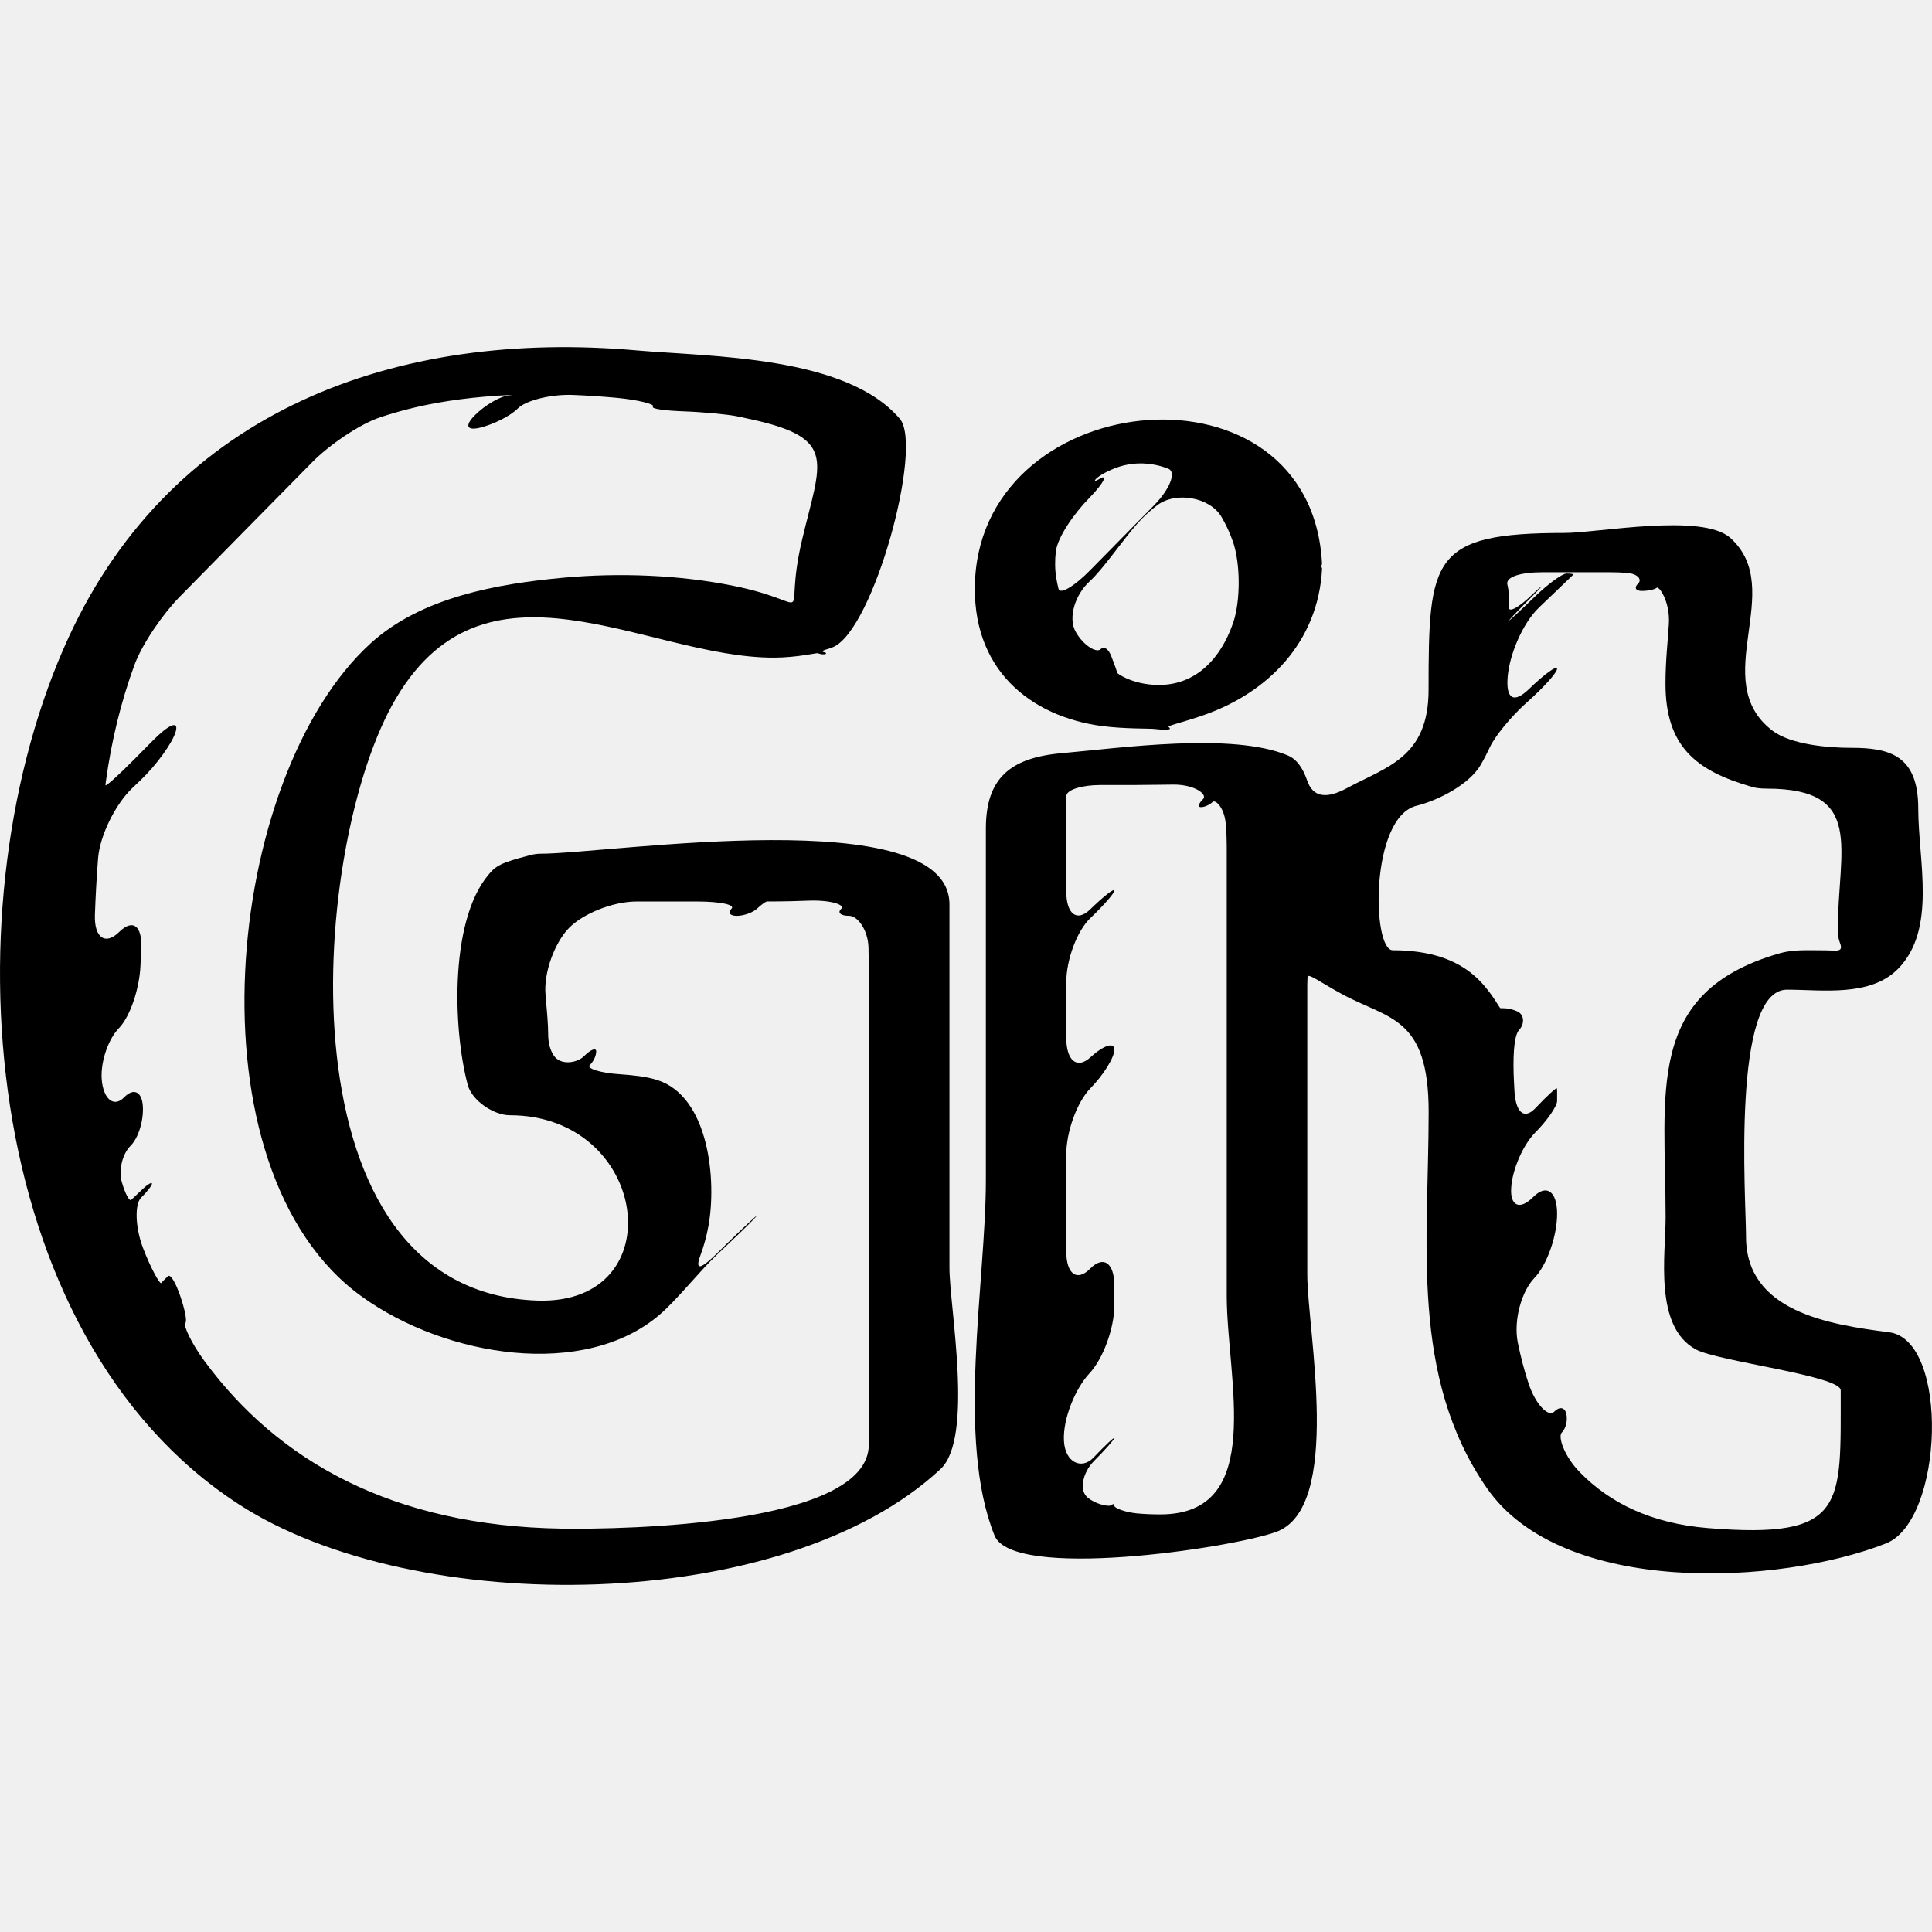
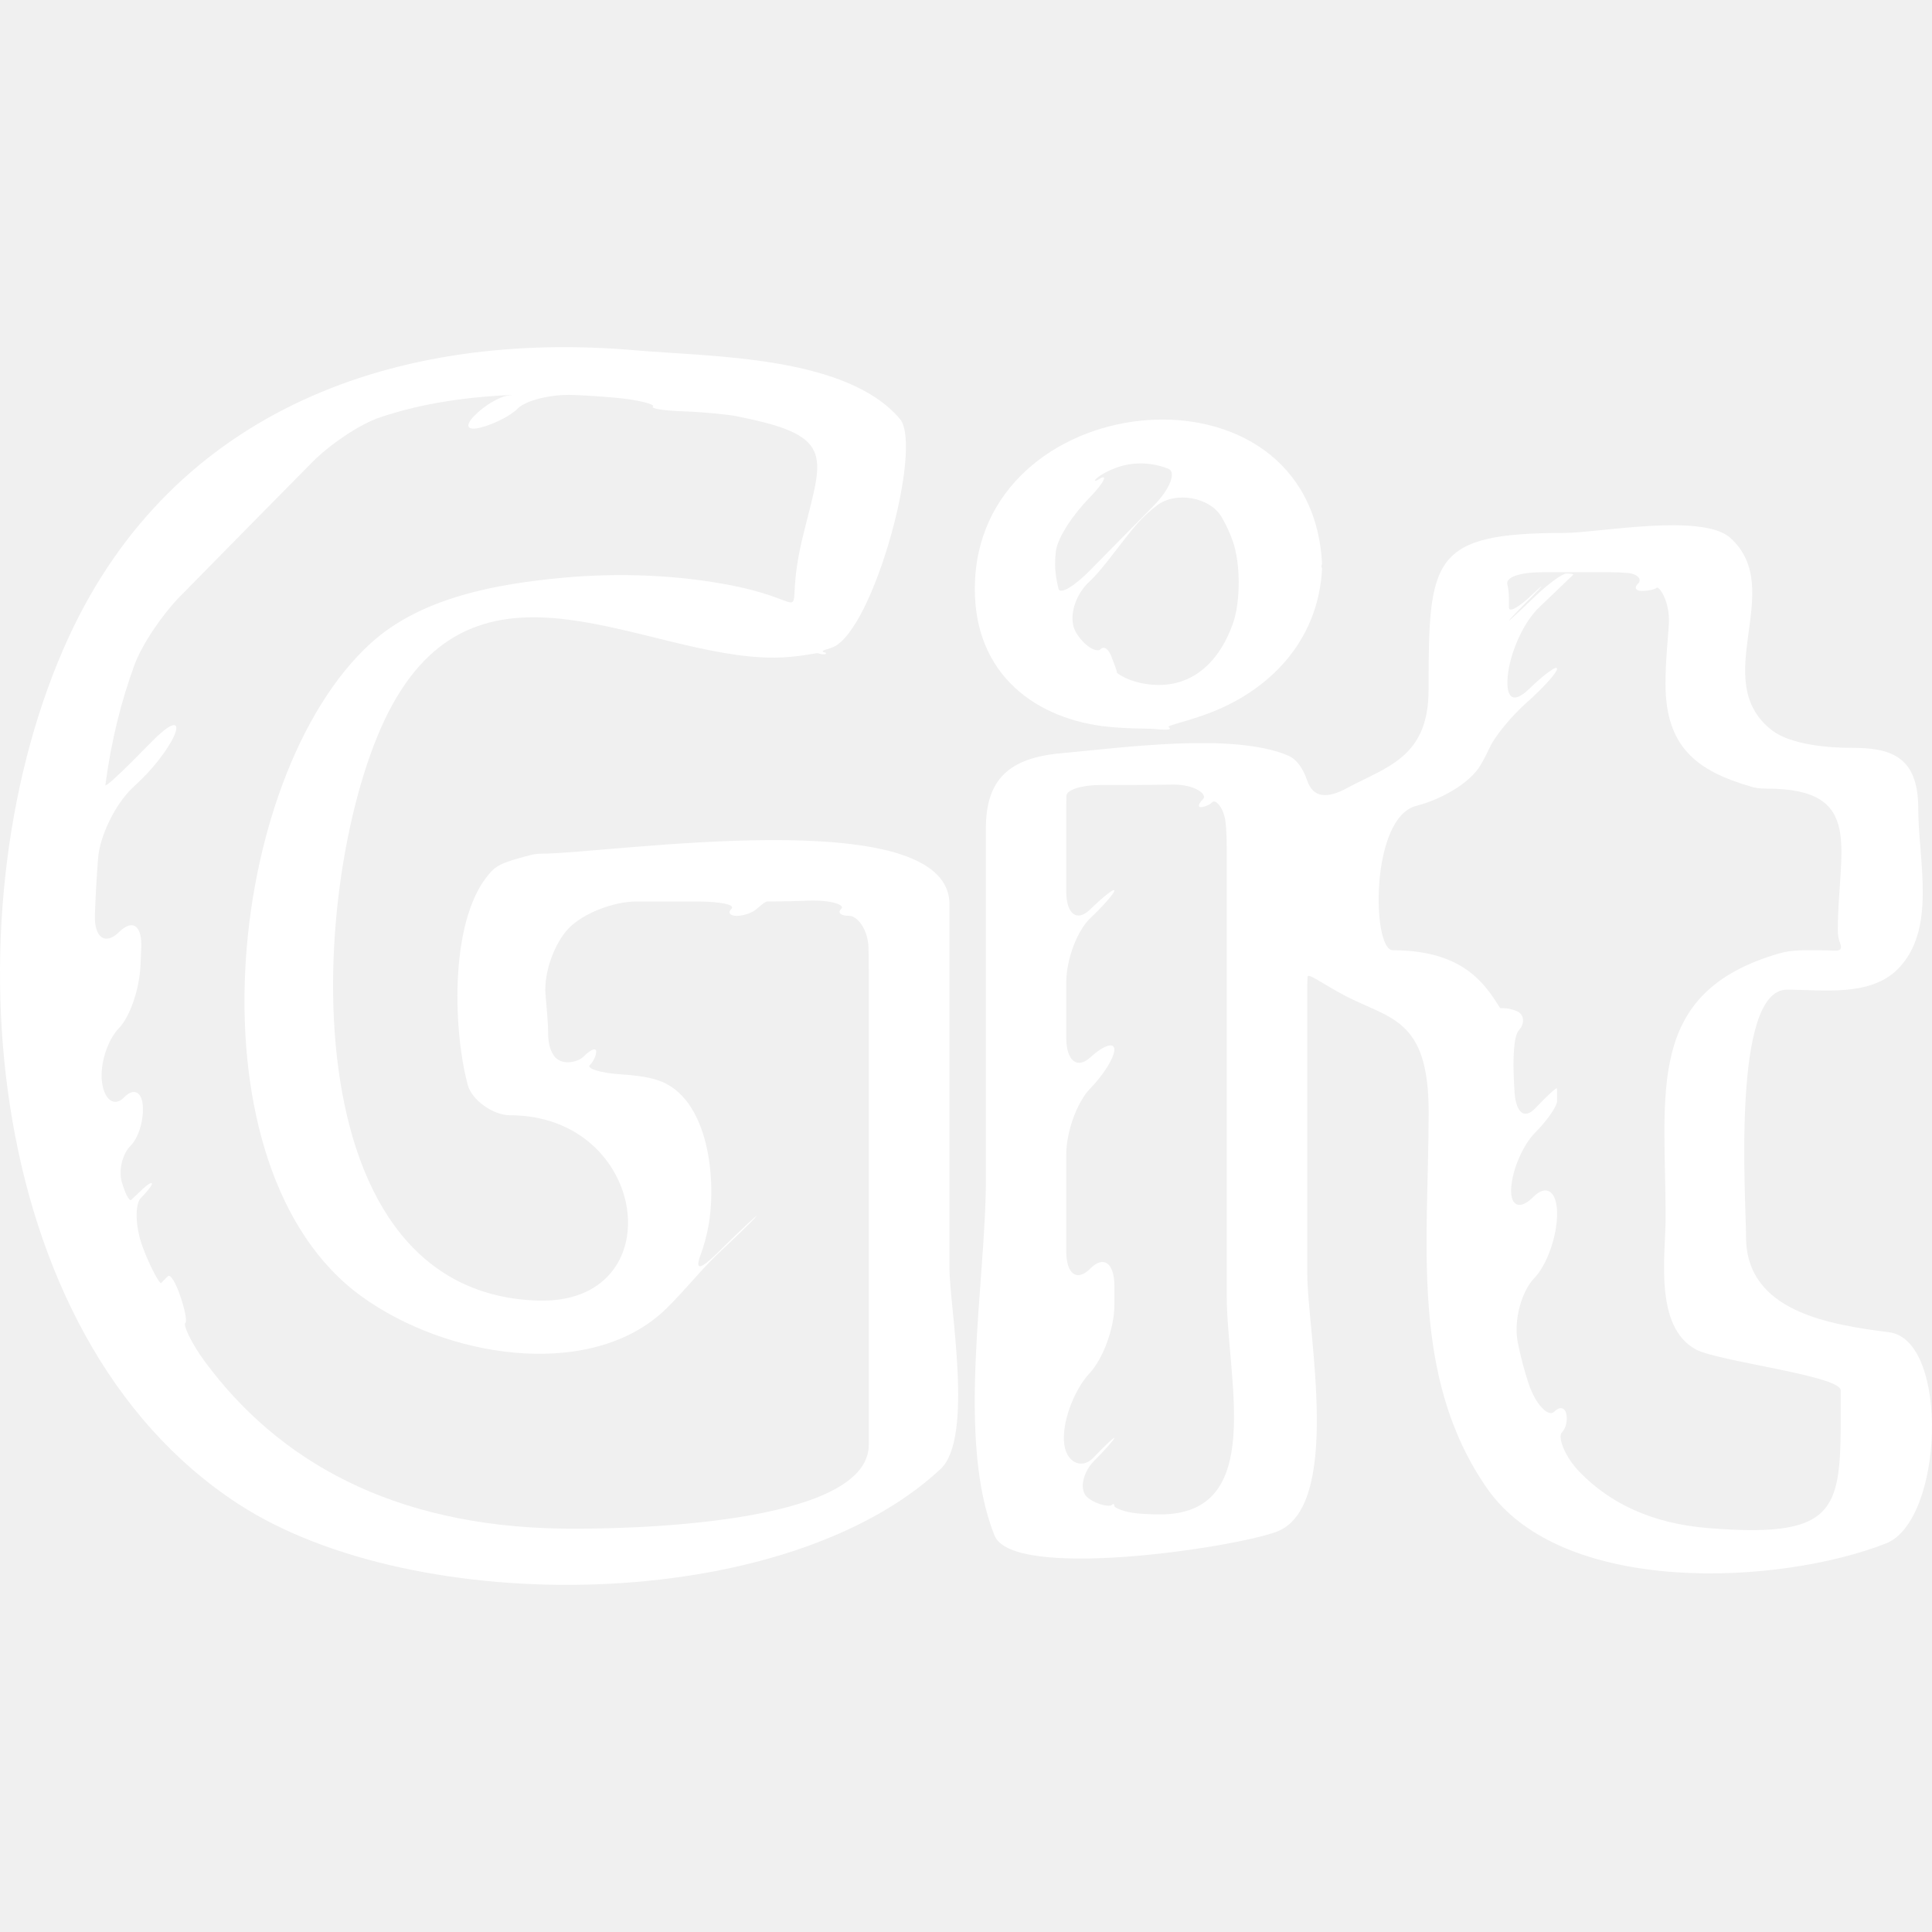
- <svg xmlns="http://www.w3.org/2000/svg" version="1.1" id="Capa_1" x="0px" y="0px" width="46.416px" height="46.417px" viewBox="0 0 46.416 46.417" style="enable-background:new 0 0 46.416 46.417;" xml:space="preserve">
+ <svg xmlns="http://www.w3.org/2000/svg" fill="#ffffff" version="1.1" id="Capa_1" x="0px" y="0px" width="46.416px" height="46.417px" viewBox="0 0 46.416 46.417" style="enable-background:new 0 0 46.416 46.417;" xml:space="preserve">
  <g>
    <g>
      <path d="M5.739,36.142c4.242,2.753,13.104,2.654,16.857-0.847c0.807-0.752,0.215-3.896,0.215-4.835c0-2.911,0-5.822,0-8.733    c0-2.494-8.185-1.216-9.826-1.216c-0.078,0-0.161,0.012-0.246,0.034c-0.133,0.034-0.399,0.104-0.589,0.175    c-0.129,0.048-0.239,0.11-0.314,0.186c-1.045,1.044-0.963,3.798-0.598,5.16c0.1,0.373,0.62,0.728,1.01,0.728    c3.352,0,3.941,4.557,0.669,4.453c-6.212-0.198-5.484-10.679-3.499-14.3c2.177-3.972,6.106-1.13,9.189-1.147    c0.552-0.003,1.013-0.117,1.04-0.107c0.017,0.006,0.033,0.011,0.049,0.016c0.037,0.011,0.073,0.014,0.107,0.011    c0.06-0.005,0.058-0.038-0.004-0.05s-0.037-0.042,0.055-0.068c0.055-0.016,0.109-0.032,0.163-0.056    c0.974-0.42,2.169-4.813,1.603-5.482c-1.292-1.524-4.56-1.491-6.331-1.646C9.529,7.912,4.172,9.844,1.655,15.299    C-1.282,21.666-0.538,32.07,5.739,36.142z M2.356,20.625c0.042-0.551,0.418-1.304,0.817-1.686    c0.065-0.062,0.131-0.125,0.196-0.187c0.399-0.381,0.779-0.91,0.854-1.18c0.074-0.271-0.168-0.167-0.557,0.226    c-0.146,0.148-0.293,0.296-0.439,0.444c-0.389,0.393-0.699,0.67-0.694,0.621c0.004-0.03,0.007-0.061,0.011-0.091    c0.134-0.979,0.363-1.914,0.685-2.793c0.19-0.519,0.696-1.242,1.084-1.637c1.069-1.089,2.136-2.171,3.197-3.246    c0.389-0.393,1.11-0.9,1.635-1.074c0.433-0.143,0.887-0.259,1.363-0.344c0.367-0.065,0.739-0.113,1.116-0.146    c0.55-0.048,0.825-0.046,0.612-0.032s-0.584,0.232-0.83,0.479c-0.246,0.248-0.191,0.373,0.125,0.297    c0.316-0.077,0.727-0.277,0.911-0.464c0.185-0.186,0.783-0.346,1.335-0.323c0.34,0.014,0.679,0.037,1.018,0.067    c0.551,0.051,0.948,0.158,0.893,0.211c-0.055,0.055,0.291,0.101,0.77,0.117c0.479,0.019,1.036,0.075,1.246,0.117    c0.127,0.026,0.253,0.053,0.378,0.081c2.04,0.456,1.636,0.999,1.19,2.879c-0.496,2.092,0.429,1.536-1.639,1.116    c-1.31-0.267-2.764-0.32-4.095-0.198c-1.574,0.145-3.409,0.463-4.631,1.575c-3.514,3.197-4.462,12.641-0.211,15.699    c2.035,1.464,5.348,1.977,7.148,0.436c0.42-0.358,0.975-1.062,1.377-1.44c0.075-0.071,0.15-0.143,0.226-0.214    c0.401-0.379,0.727-0.699,0.727-0.718c0-0.018-0.319,0.281-0.715,0.667c-0.077,0.076-0.154,0.151-0.232,0.228    c-0.395,0.386-0.538,0.423-0.399,0.048c0.08-0.215,0.144-0.446,0.191-0.696c0.202-1.088,0.024-3.121-1.233-3.518    c-0.269-0.084-0.575-0.114-0.882-0.136c-0.492-0.031-0.818-0.143-0.734-0.222c0.086-0.079,0.154-0.225,0.154-0.325    c0-0.1-0.131-0.05-0.293,0.112c-0.161,0.162-0.561,0.233-0.727-0.017c-0.086-0.13-0.134-0.297-0.134-0.52    c0-0.235-0.032-0.572-0.064-0.949c-0.045-0.523,0.218-1.236,0.561-1.591c0.343-0.353,1.069-0.639,1.621-0.639    c0.486,0,0.973,0,1.459,0c0.553,0,0.923,0.077,0.828,0.172c-0.096,0.095-0.039,0.173,0.127,0.173s0.384-0.078,0.486-0.173    c0.102-0.095,0.21-0.173,0.242-0.173c0.019,0,0.037,0,0.057,0c0.374,0,0.688-0.01,0.954-0.02c0.527-0.017,0.871,0.104,0.771,0.196    c-0.1,0.093-0.016,0.169,0.188,0.169c0.204,0,0.454,0.336,0.466,0.76c0.006,0.214,0.007,0.469,0.007,0.769    c0,2.678,0,5.355,0,8.034c0,1.047,0,2.095,0,3.143c0,1.942-5.899,2.039-7.385,2.016c-4.065-0.063-6.812-1.63-8.573-4.022    C4.588,32.26,4.4,31.834,4.451,31.789c0.05-0.047-0.013-0.339-0.122-0.657s-0.235-0.53-0.295-0.471    c-0.036,0.037-0.072,0.073-0.108,0.107c-0.018,0.02-0.036,0.039-0.054,0.058c-0.029,0.032-0.245-0.339-0.438-0.848    c-0.191-0.508-0.196-1.053-0.045-1.202c0.151-0.15,0.268-0.303,0.262-0.341c-0.006-0.038-0.102,0.019-0.214,0.123    c-0.112,0.105-0.24,0.225-0.284,0.269c-0.043,0.044-0.149-0.15-0.229-0.437c-0.079-0.286,0.022-0.675,0.214-0.864    c0.192-0.19,0.319-0.62,0.293-0.963c-0.026-0.342-0.225-0.431-0.451-0.197c-0.227,0.233-0.471,0.07-0.529-0.364    s0.133-1.018,0.406-1.3c0.273-0.282,0.496-0.958,0.518-1.509c0.006-0.134,0.012-0.266,0.018-0.396    c0.029-0.551-0.198-0.733-0.529-0.407c-0.33,0.327-0.602,0.145-0.584-0.408C2.296,21.529,2.321,21.077,2.356,20.625z" />
      <path d="M31.762,13.534c-0.268-5.011-8.085-4.296-8.335,0.38c-0.116,2.165,1.331,3.302,3.051,3.53    c0.547,0.071,1.114,0.055,1.262,0.07c0.087,0.011,0.176,0.017,0.268,0.017c0.023,0,0.049-0.003,0.071-0.006    c0.04-0.007,0.037-0.029-0.003-0.06c-0.041-0.03,0.372-0.115,0.893-0.302c1.479-0.532,2.698-1.717,2.794-3.493    c0.001-0.014-0.003-0.024-0.008-0.034c-0.009-0.018-0.008-0.048,0-0.066C31.759,13.557,31.762,13.546,31.762,13.534z     M25.431,14.146c-0.021-0.087-0.04-0.174-0.054-0.261c-0.034-0.21-0.035-0.424-0.01-0.637c0.044-0.352,0.444-0.918,0.804-1.285    c0.358-0.367,0.457-0.589,0.24-0.455c-0.216,0.134-0.101-0.072,0.374-0.258c0.274-0.107,0.579-0.146,0.905-0.093    c0.134,0.021,0.259,0.058,0.378,0.104c0.202,0.079,0.039,0.493-0.349,0.887c-0.506,0.515-1.013,1.028-1.519,1.543    C25.816,14.085,25.468,14.291,25.431,14.146z M29.628,14.96c-0.315,0.917-1.003,1.653-2.125,1.468    c-0.126-0.021-0.245-0.054-0.359-0.097c-0.192-0.073-0.326-0.17-0.313-0.181c0.013-0.012-0.052-0.168-0.122-0.359    c-0.068-0.191-0.178-0.281-0.269-0.192c-0.09,0.088-0.392-0.069-0.591-0.41c-0.199-0.34-0.02-0.9,0.324-1.216    c0.344-0.314,0.795-0.995,1.163-1.406c0.142-0.159,0.3-0.304,0.471-0.432c0.441-0.331,1.255-0.194,1.538,0.28    c0.11,0.187,0.203,0.387,0.275,0.594C29.804,13.529,29.807,14.437,29.628,14.96z" />
      <path d="M45.387,32.008c-1.45-0.185-3.438-0.5-3.438-2.293c0-0.897-0.355-5.938,0.984-5.938c0.842,0,1.994,0.179,2.664-0.496    c0.941-0.951,0.49-2.595,0.49-3.858c0-1.275-0.688-1.458-1.612-1.456c-0.553,0.001-1.452-0.078-1.892-0.413    c-1.572-1.203,0.364-3.397-1.013-4.632c-0.675-0.604-3.186-0.118-3.977-0.118c-3.206,0-3.271,0.613-3.271,3.77    c0,1.63-1.014,1.85-1.958,2.359c-0.485,0.264-0.817,0.231-0.958-0.178c-0.102-0.298-0.25-0.514-0.463-0.604    c-1.328-0.561-4.001-0.183-5.441-0.055c-1.256,0.111-1.816,0.625-1.816,1.81c0,2.812,0,5.627,0,8.44    c0,2.458-0.722,6.239,0.208,8.545c0.436,1.081,5.635,0.315,6.757-0.083c1.619-0.573,0.757-4.846,0.757-6.187    c0-2.323,0-4.646,0-6.97c0-0.052,0.002-0.112,0.006-0.182c0.006-0.1,0.332,0.144,0.816,0.408c1.124,0.615,2.094,0.527,2.094,2.836    c0,3.121-0.459,6.354,1.396,9.035c1.813,2.622,7.049,2.332,9.59,1.334C46.7,36.538,46.84,32.195,45.387,32.008z M27.877,36.384    c-0.203,0-0.389-0.009-0.557-0.024c-0.306-0.03-0.547-0.132-0.547-0.181s-0.031-0.056-0.068-0.018    c-0.038,0.038-0.312,0.01-0.555-0.165c-0.242-0.174-0.138-0.62,0.133-0.894c0.271-0.272,0.49-0.521,0.49-0.552    c0-0.032-0.226,0.179-0.504,0.472c-0.277,0.292-0.684,0.123-0.708-0.413c-0.025-0.536,0.282-1.26,0.613-1.613    c0.331-0.354,0.599-1.088,0.599-1.642c0-0.151,0-0.306,0-0.46c0-0.552-0.259-0.738-0.578-0.417    c-0.318,0.323-0.578,0.138-0.578-0.416c0-0.772,0-1.547,0-2.32c0-0.553,0.26-1.266,0.578-1.592    c0.319-0.326,0.578-0.743,0.578-0.932c0-0.188-0.259-0.104-0.578,0.187c-0.318,0.291-0.578,0.08-0.578-0.474    c0-0.44,0-0.882,0-1.322c0-0.553,0.26-1.246,0.578-1.549c0.319-0.303,0.578-0.599,0.578-0.663c0-0.063-0.26,0.14-0.579,0.451    c-0.319,0.312-0.577,0.118-0.577-0.435c0-0.676,0-1.353,0-2.028c0-0.104,0.002-0.19,0.004-0.263    c0.004-0.146,0.368-0.261,0.822-0.261c0.273,0,0.548,0,0.822,0c0.366,0,0.674-0.01,0.932-0.01c0.516,0,0.818,0.239,0.708,0.348    c-0.11,0.107-0.134,0.194-0.051,0.194s0.207-0.055,0.279-0.124c0.071-0.067,0.276,0.138,0.313,0.497    c0.02,0.182,0.027,0.397,0.027,0.655c0,3.572,0,7.144,0,10.715C29.476,33.144,30.423,36.384,27.877,36.384z M41.03,36.712    c-1.355-0.111-2.349-0.6-3.068-1.335c-0.388-0.395-0.537-0.864-0.439-0.96c0.099-0.097,0.145-0.299,0.107-0.454    s-0.165-0.176-0.293-0.044c-0.13,0.132-0.441-0.16-0.614-0.685c-0.104-0.312-0.188-0.64-0.257-0.976    c-0.109-0.542,0.095-1.24,0.396-1.551c0.302-0.312,0.548-1.003,0.548-1.546c0-0.542-0.258-0.722-0.574-0.402    c-0.317,0.32-0.558,0.223-0.529-0.218c0.025-0.44,0.284-1.035,0.576-1.33c0.292-0.294,0.527-0.635,0.527-0.761    c0-0.078,0-0.155,0-0.229c0-0.023-0.002-0.047-0.004-0.07c-0.003-0.039-0.233,0.172-0.516,0.471    c-0.282,0.298-0.487,0.092-0.507-0.46c-0.002-0.055-0.005-0.109-0.009-0.163c-0.028-0.552-0.012-1.109,0.123-1.254    c0.136-0.145,0.129-0.372-0.049-0.449c-0.107-0.047-0.222-0.074-0.341-0.074c-0.019,0-0.039,0-0.057,0    c-0.031,0-0.229-0.438-0.648-0.797c-0.438-0.374-1.06-0.595-1.94-0.595c-0.503,0-0.55-3.197,0.573-3.472    c0.533-0.132,1.269-0.518,1.538-0.98c0.084-0.145,0.157-0.286,0.222-0.426c0.108-0.242,0.498-0.732,0.895-1.083    c0.397-0.353,0.719-0.711,0.719-0.801c0-0.092-0.302,0.126-0.674,0.486s-0.559,0.232-0.512-0.301s0.356-1.279,0.756-1.661    c0.268-0.256,0.532-0.509,0.789-0.756c0.009-0.009,0.019-0.019,0.029-0.029c0.017-0.016-0.057-0.028-0.16-0.028    c-0.104,0-0.457,0.259-0.786,0.578c-0.329,0.318-0.595,0.564-0.595,0.55c0-0.016,0.247-0.272,0.551-0.575    c0.303-0.303,0.294-0.324-0.008-0.035c-0.303,0.29-0.544,0.426-0.545,0.303c-0.001-0.072-0.001-0.146-0.001-0.223    c0-0.13-0.015-0.24-0.038-0.333c-0.046-0.179,0.3-0.296,0.852-0.296c0.533,0,1.065,0,1.599,0c0.164,0,0.312,0.006,0.439,0.018    c0.242,0.022,0.352,0.157,0.251,0.254c-0.101,0.098-0.061,0.177,0.09,0.177c0.151,0,0.312-0.035,0.359-0.077    c0.048-0.043,0.322,0.319,0.29,0.871c-0.022,0.384-0.081,0.861-0.081,1.438c0.001,1.5,0.731,2.086,2.05,2.468    c0.087,0.031,0.208,0.05,0.385,0.05c2.375,0,1.705,1.453,1.705,3.407c0,0.117,0.02,0.213,0.048,0.288    c0.061,0.151,0.031,0.207-0.148,0.197c-0.093-0.005-0.201-0.008-0.329-0.008c-0.334,0-0.661-0.019-0.985,0.077    c-3.228,0.938-2.723,3.322-2.723,6.345c0,0.896-0.285,2.616,0.725,3.167c0.524,0.287,3.482,0.633,3.482,0.983    C44.22,36.165,44.385,36.987,41.03,36.712z" />
    </g>
  </g>
  <g>
</g>
  <g>
</g>
  <g>
</g>
  <g>
</g>
  <g>
</g>
  <g>
</g>
  <g>
</g>
  <g>
</g>
  <g>
</g>
  <g>
</g>
  <g>
</g>
  <g>
</g>
  <g>
</g>
  <g>
</g>
  <g>
</g>
</svg>
